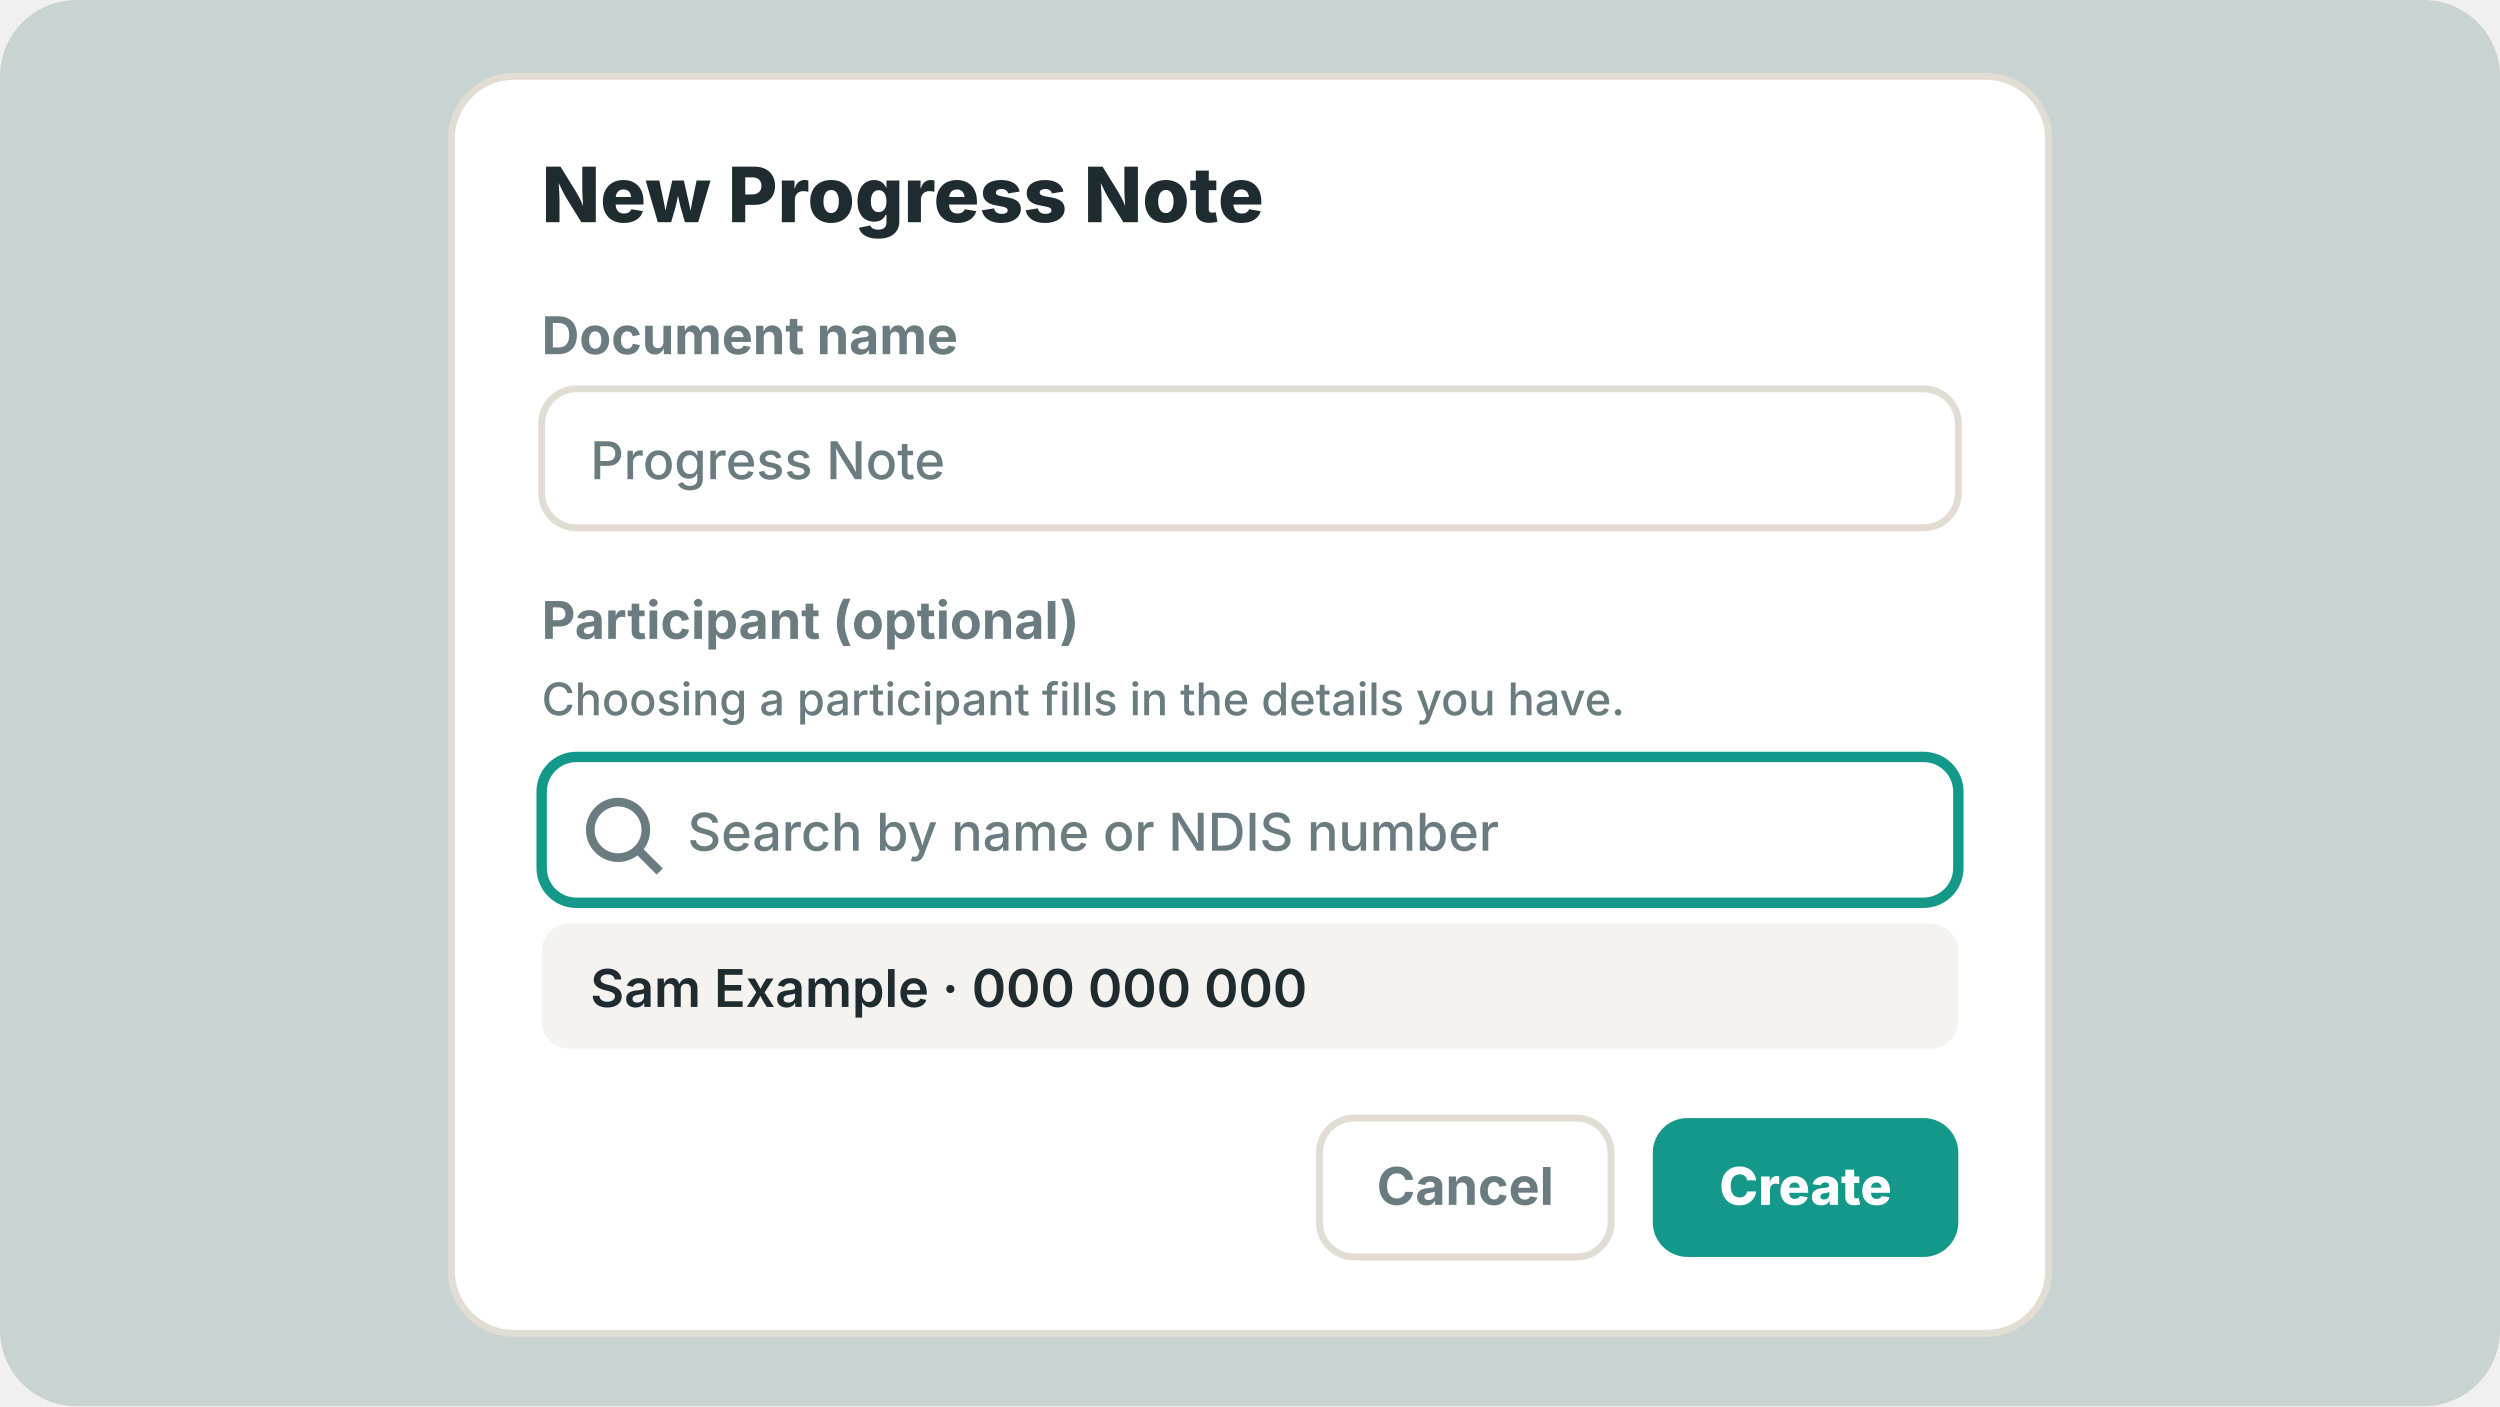
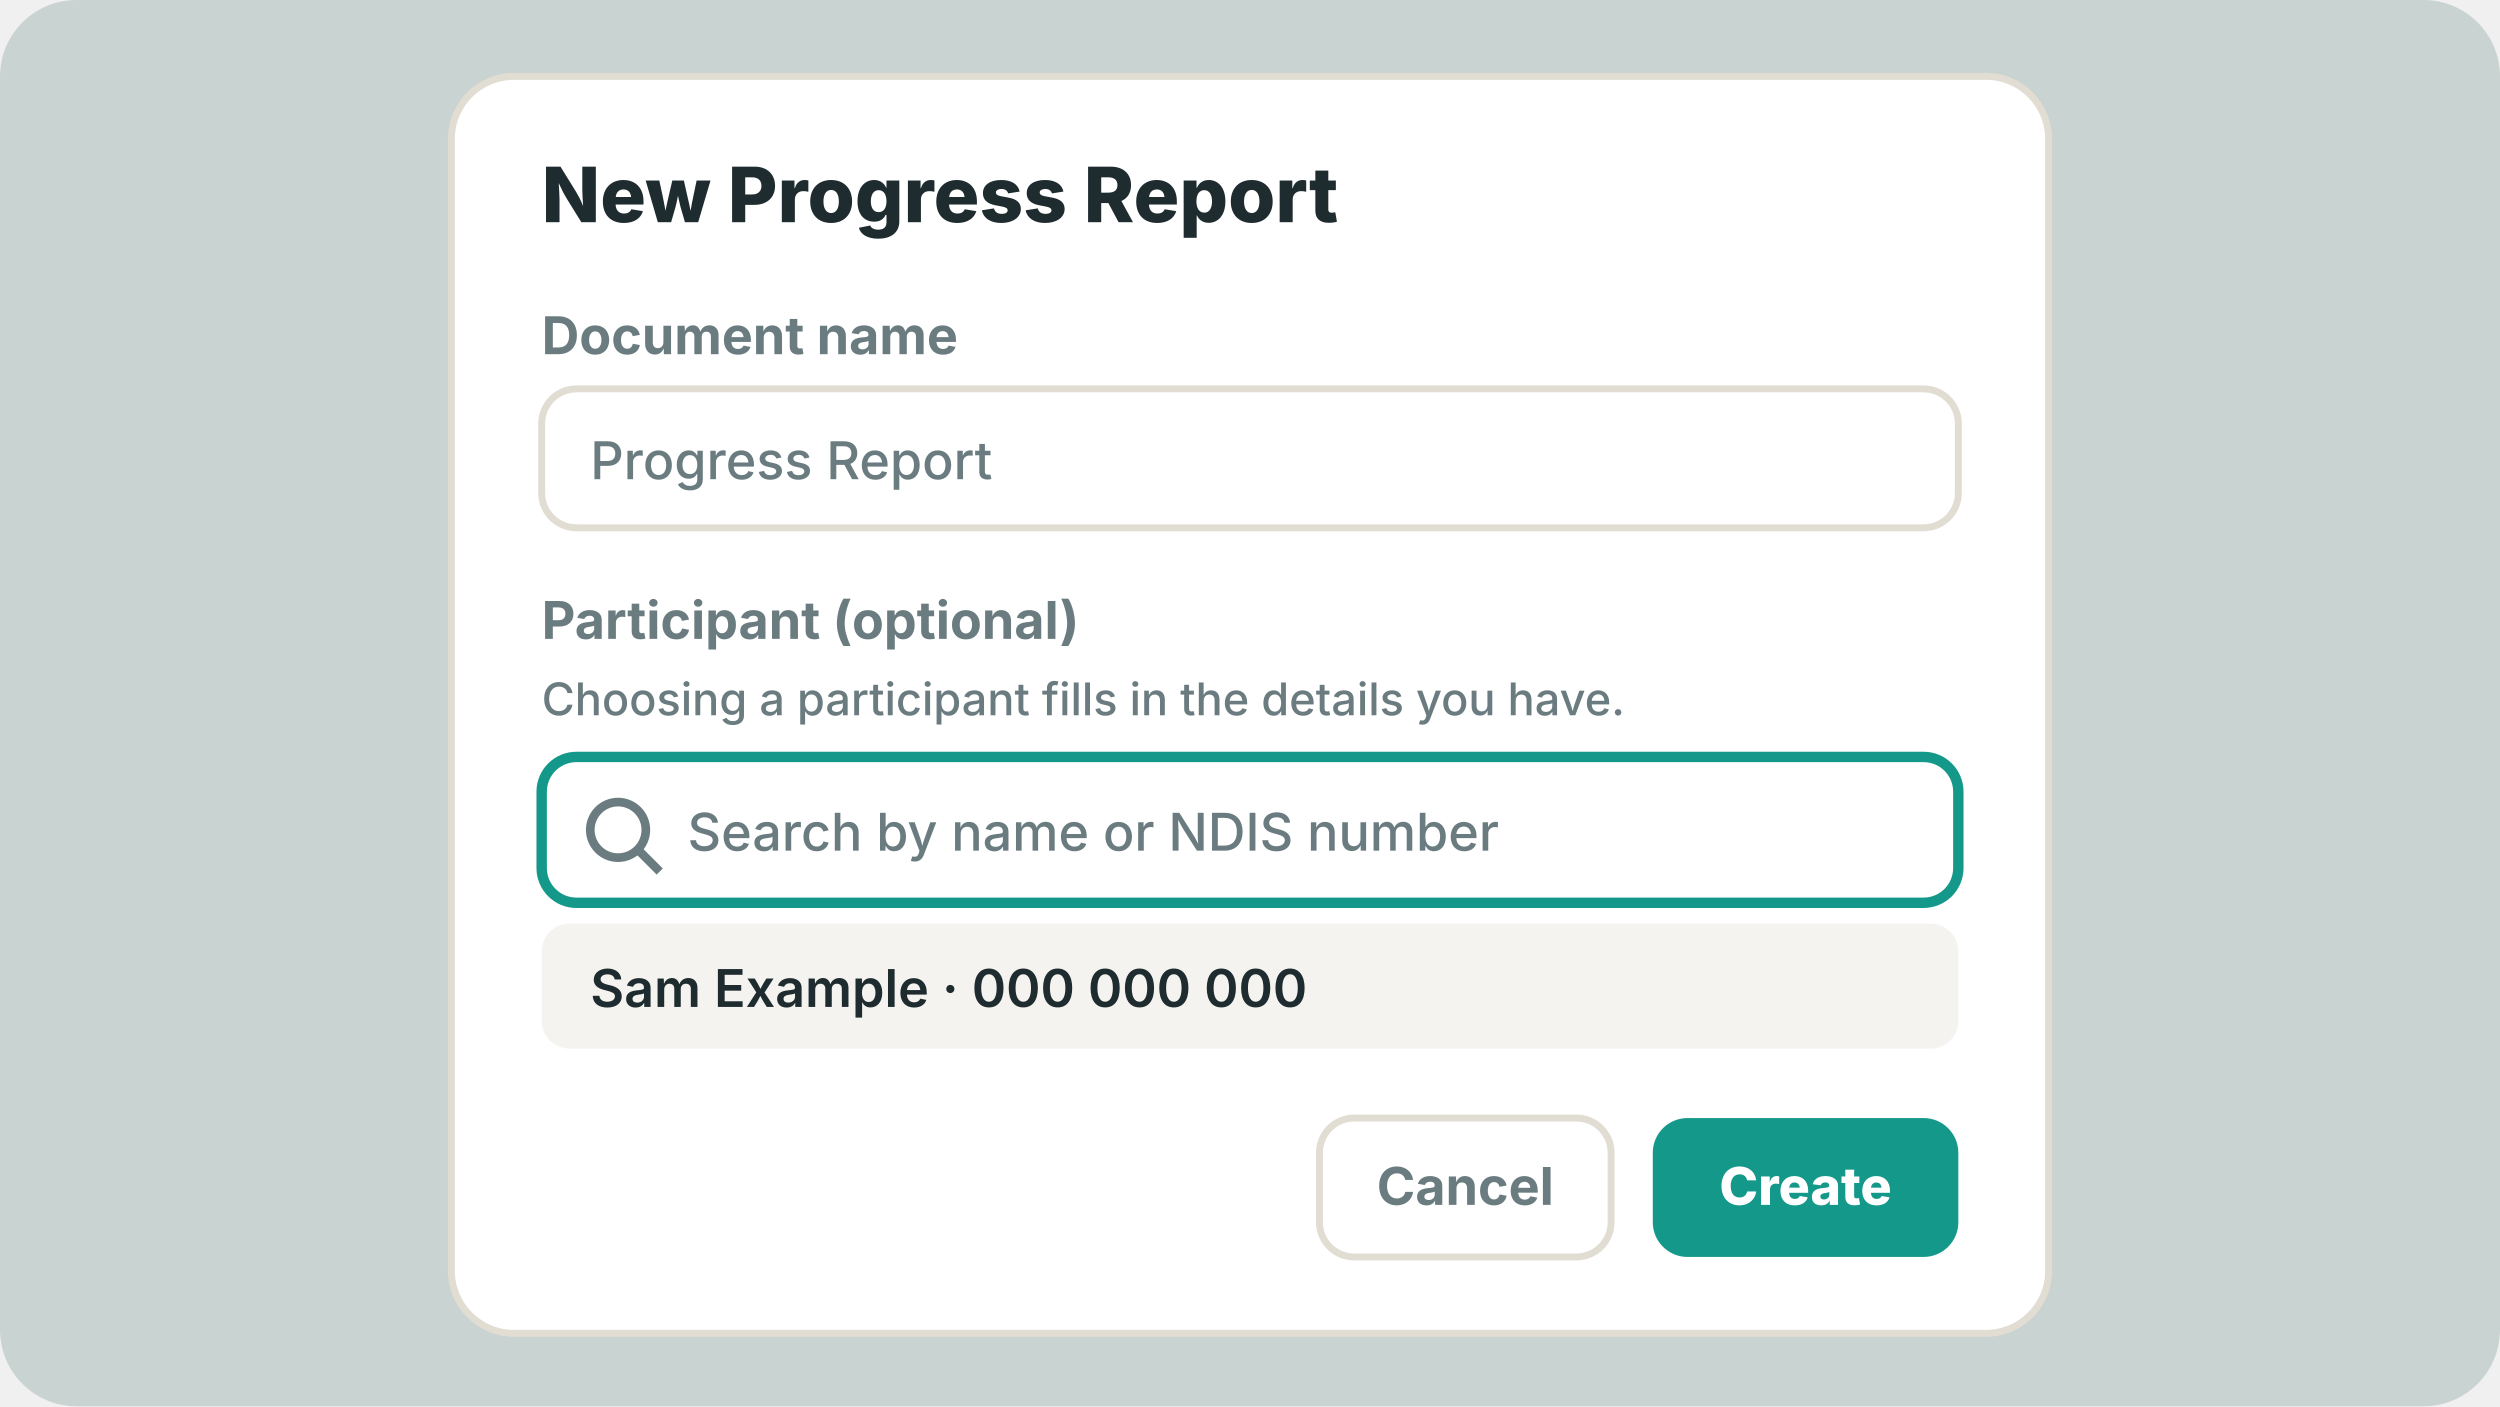
<svg xmlns="http://www.w3.org/2000/svg" viewBox="0 0 720 405" role="img" aria-labelledby="t" font-family="Inter, -apple-system, Segoe UI, Helvetica, Arial, sans-serif">
  <rect width="720" height="405" rx="22" fill="#F7F6F2" />
  <rect width="720" height="405" rx="22" fill="#C9D3D1" />
  <rect x="130" y="22" width="460" height="362" rx="18" fill="#fff" stroke="#E2DDD3" stroke-width="2" />
-   <text x="156" y="64" font-size="22" font-weight="800" fill="#1E2B2F" text-anchor="start">New Progress Note</text>
+   <text x="156" y="64" font-size="22" font-weight="800" fill="#1E2B2F" text-anchor="start">New Progress Report</text>
  <text x="156" y="102" font-size="15" font-weight="700" fill="#6B7C80" text-anchor="start">Document name</text>
  <rect x="156" y="112" width="408" height="40" rx="10" fill="#fff" stroke="#E2DDD3" stroke-width="2" />
-   <text x="170" y="138" font-size="15" font-weight="500" fill="#6B7C80" text-anchor="start">Progress Note</text>
+   <text x="170" y="138" font-size="15" font-weight="500" fill="#6B7C80" text-anchor="start">Progress Report</text>
  <text x="156" y="184" font-size="15" font-weight="700" fill="#6B7C80" text-anchor="start">Participant (optional)</text>
  <text x="156" y="206" font-size="13" font-weight="500" fill="#6B7C80" text-anchor="start">Choosing a participant fills in the details you have.</text>
  <rect x="156" y="218" width="408" height="42" rx="10" fill="#fff" stroke="#14988A" stroke-width="3" />
  <circle cx="178" cy="239" r="8" fill="none" stroke="#6B7C80" stroke-width="2.5" />
  <path d="M184 245 l6 6" stroke="#6B7C80" stroke-width="2.5" />
  <text x="198" y="245" font-size="15" font-weight="500" fill="#6B7C80" text-anchor="start">Search by name or NDIS number</text>
  <rect x="156" y="266" width="408" height="36" rx="8" fill="#F4F3EF" stroke="#F4F3EF" stroke-width="0" />
  <text x="170" y="290" font-size="15" font-weight="600" fill="#1E2B2F" text-anchor="start">Sam Example · 000 000 000</text>
  <rect x="380" y="322" width="84" height="40" rx="10" fill="#fff" stroke="#E2DDD3" stroke-width="2" />
  <text x="422" y="347" font-size="15" font-weight="700" fill="#6B7C80" text-anchor="middle">Cancel</text>
  <rect x="476" y="322" width="88" height="40" rx="10" fill="#14988A" stroke="#14988A" stroke-width="0" />
  <text x="520" y="347" font-size="15" font-weight="800" fill="#fff" text-anchor="middle">Create</text>
</svg>
